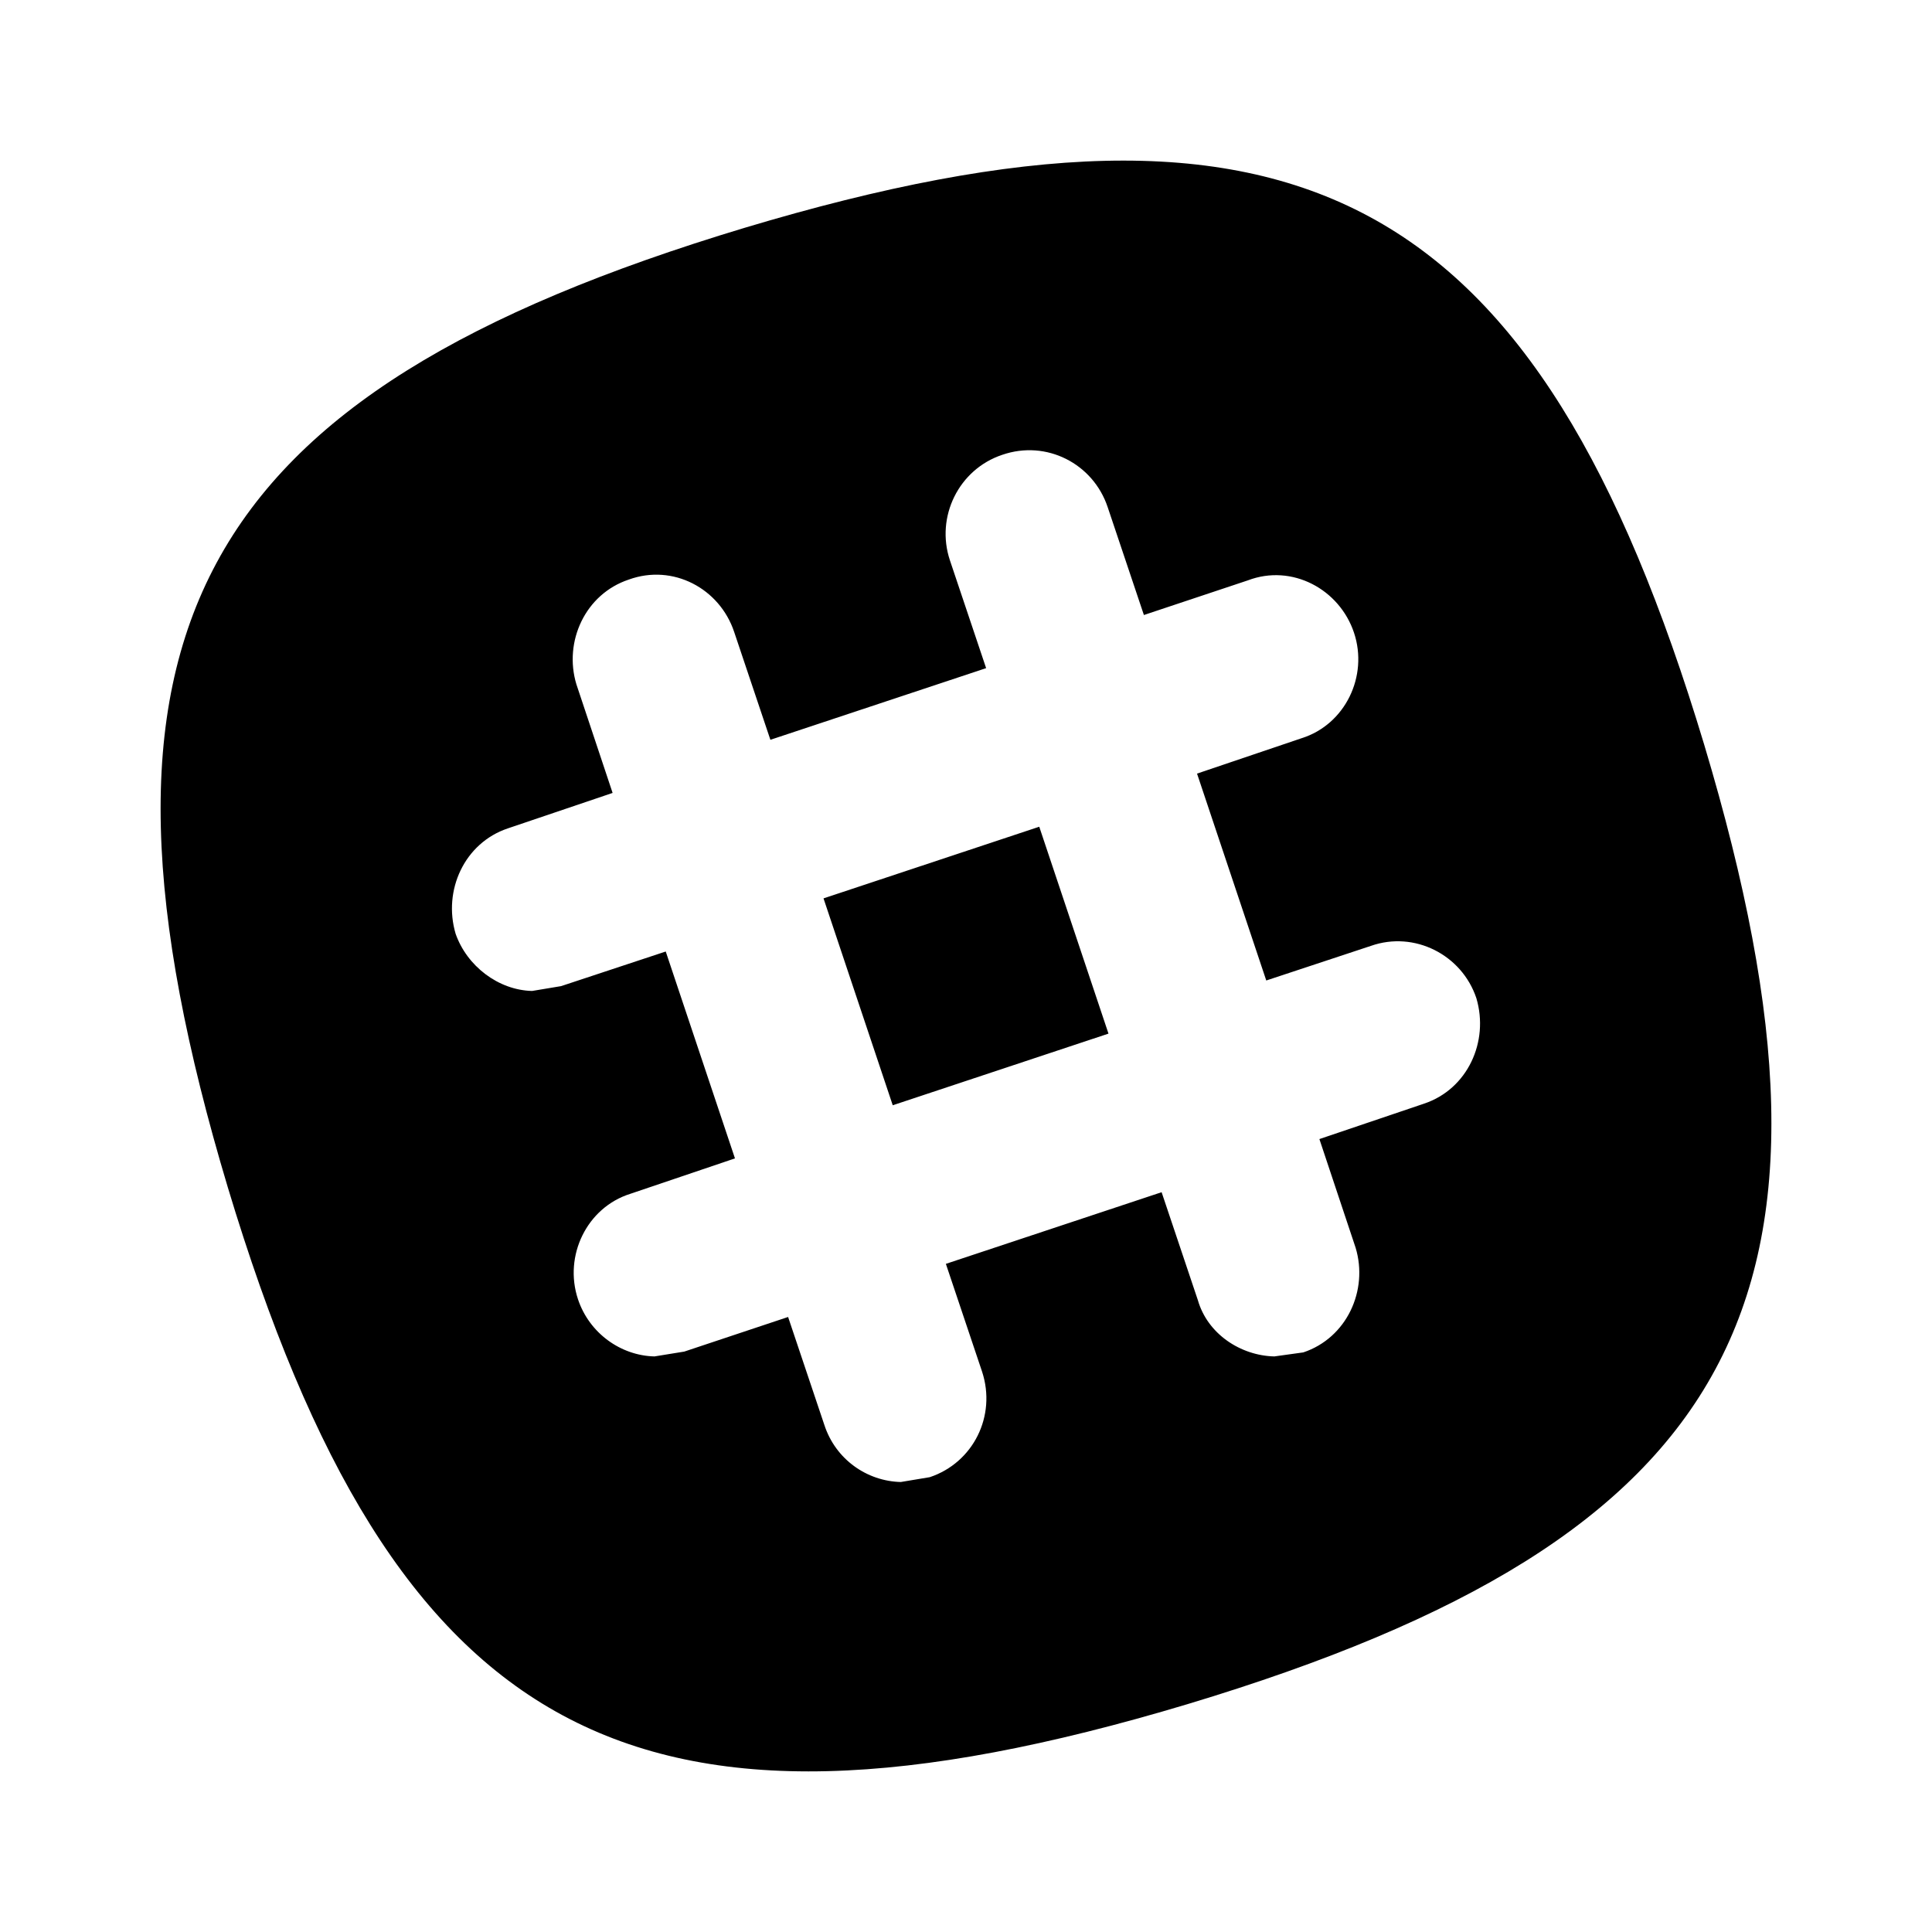
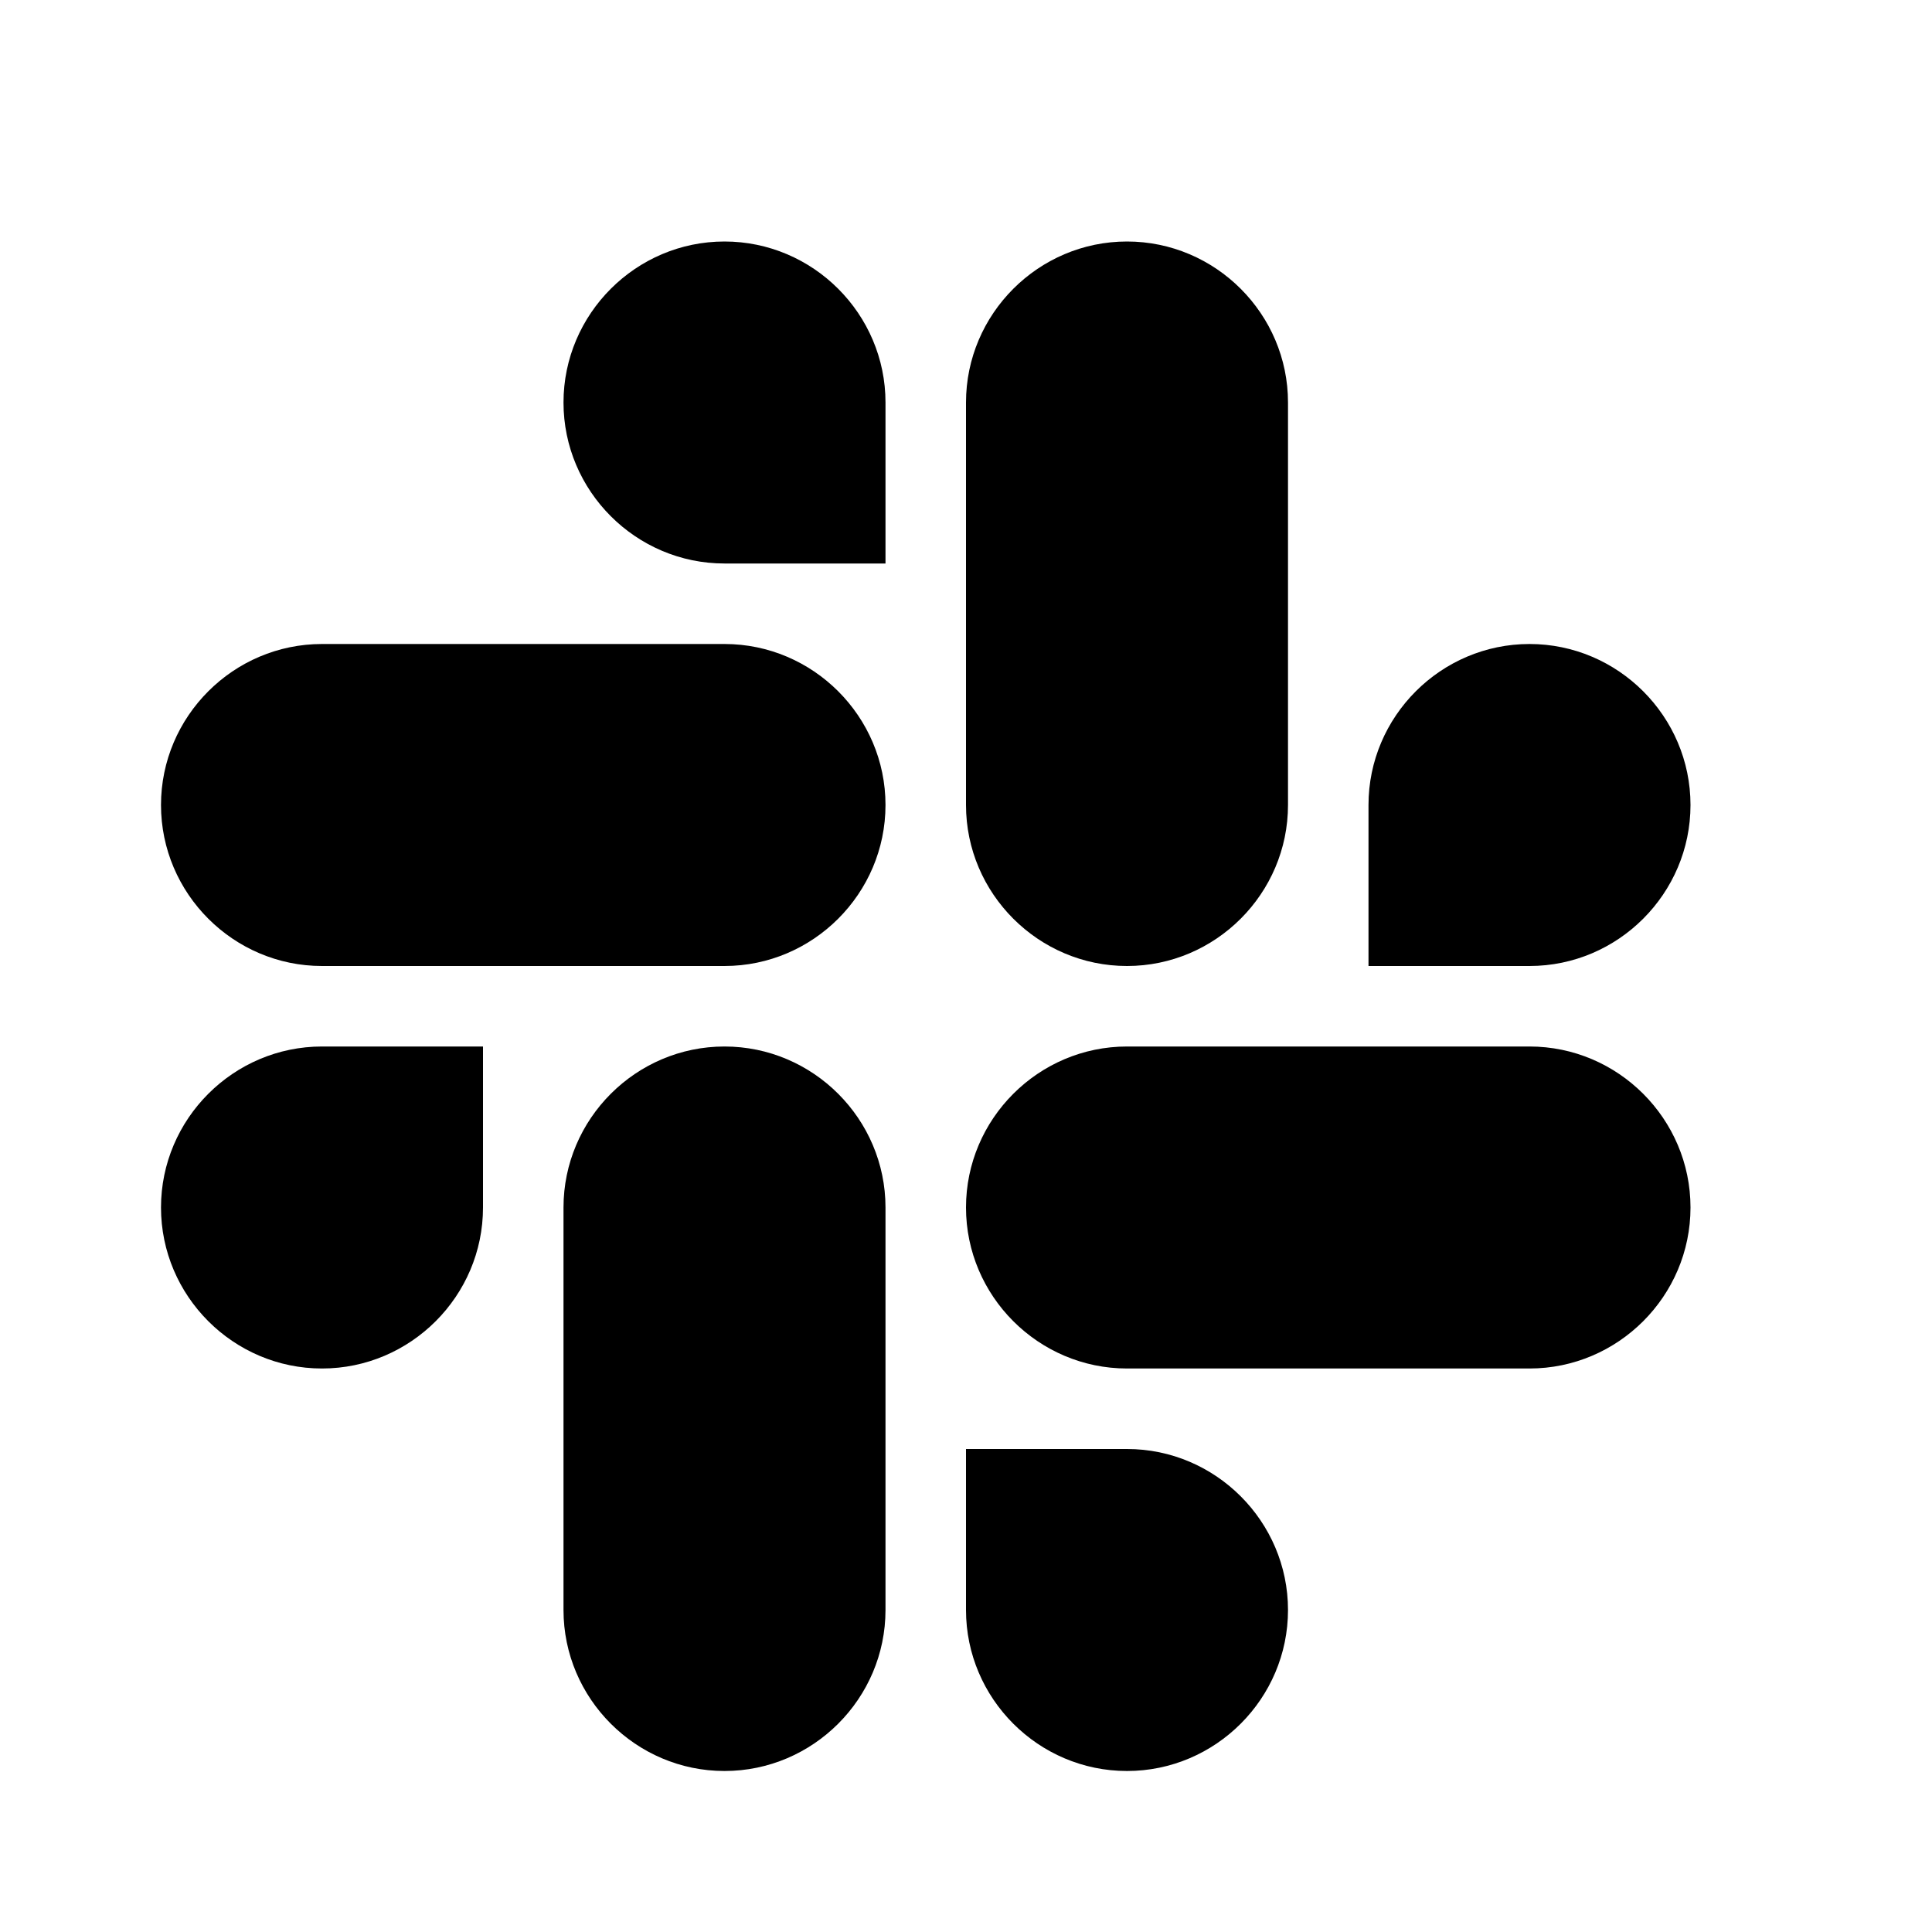
<svg xmlns="http://www.w3.org/2000/svg" version="1.1" width="24" height="24" viewBox="0 0 24 24">
-   <path d="M10.23,11.16L12.91,10.27L13.77,12.84L11.09,13.73L10.23,11.16M17.69,13.71C18.23,13.53 18.5,12.94 18.34,12.4C18.16,11.86 17.57,11.56 17.03,11.75L15.73,12.18L14.87,9.61L16.17,9.17C16.71,9 17,8.4 16.82,7.86C16.64,7.32 16.05,7 15.5,7.21L14.21,7.64L13.76,6.3C13.58,5.76 13,5.46 12.45,5.65C11.91,5.83 11.62,6.42 11.8,6.96L12.25,8.3L9.57,9.19L9.12,7.85C8.94,7.31 8.36,7 7.81,7.2C7.27,7.38 7,7.97 7.16,8.5L7.61,9.85L6.31,10.29C5.77,10.47 5.5,11.06 5.66,11.6C5.8,12 6.19,12.3 6.61,12.31L6.97,12.25L8.27,11.82L9.13,14.39L7.83,14.83C7.29,15 7,15.6 7.18,16.14C7.32,16.56 7.71,16.84 8.13,16.85L8.5,16.79L9.79,16.36L10.24,17.7C10.38,18.13 10.77,18.4 11.19,18.41L11.55,18.35C12.09,18.17 12.38,17.59 12.2,17.04L11.75,15.7L14.43,14.81L14.88,16.15C15,16.57 15.41,16.84 15.83,16.85L16.19,16.8C16.73,16.62 17,16.03 16.84,15.5L16.39,14.15L17.69,13.71M21.17,9.25C23.23,16.12 21.62,19.1 14.75,21.17C7.88,23.23 4.9,21.62 2.83,14.75C0.77,7.88 2.38,4.9 9.25,2.83C16.12,0.77 19.1,2.38 21.17,9.25Z" />
+   <path d="M6,15C6,16.1 5.1,17 4,17C2.9,17 2,16.1 2,15C2,13.9 2.9,13 4,13H6V15M7,15C7,13.9 7.9,13 9,13C10.1,13 11,13.9 11,15V20C11,21.1 10.1,22 9,22C7.9,22 7,21.1 7,20V15M9,7C7.9,7 7,6.1 7,5C7,3.9 7.9,3 9,3C10.1,3 11,3.9 11,5V7H9M9,8C10.1,8 11,8.9 11,10C11,11.1 10.1,12 9,12H4C2.9,12 2,11.1 2,10C2,8.9 2.9,8 4,8H9M17,10C17,8.9 17.9,8 19,8C20.1,8 21,8.9 21,10C21,11.1 20.1,12 19,12H17V10M16,10C16,11.1 15.1,12 14,12C12.9,12 12,11.1 12,10V5C12,3.9 12.9,3 14,3C15.1,3 16,3.9 16,5V10M14,18C15.1,18 16,18.9 16,20C16,21.1 15.1,22 14,22C12.9,22 12,21.1 12,20V18H14M14,17C12.9,17 12,16.1 12,15C12,13.9 12.9,13 14,13H19C20.1,13 21,13.9 21,15C21,16.1 20.1,17 19,17H14Z" />
</svg>
